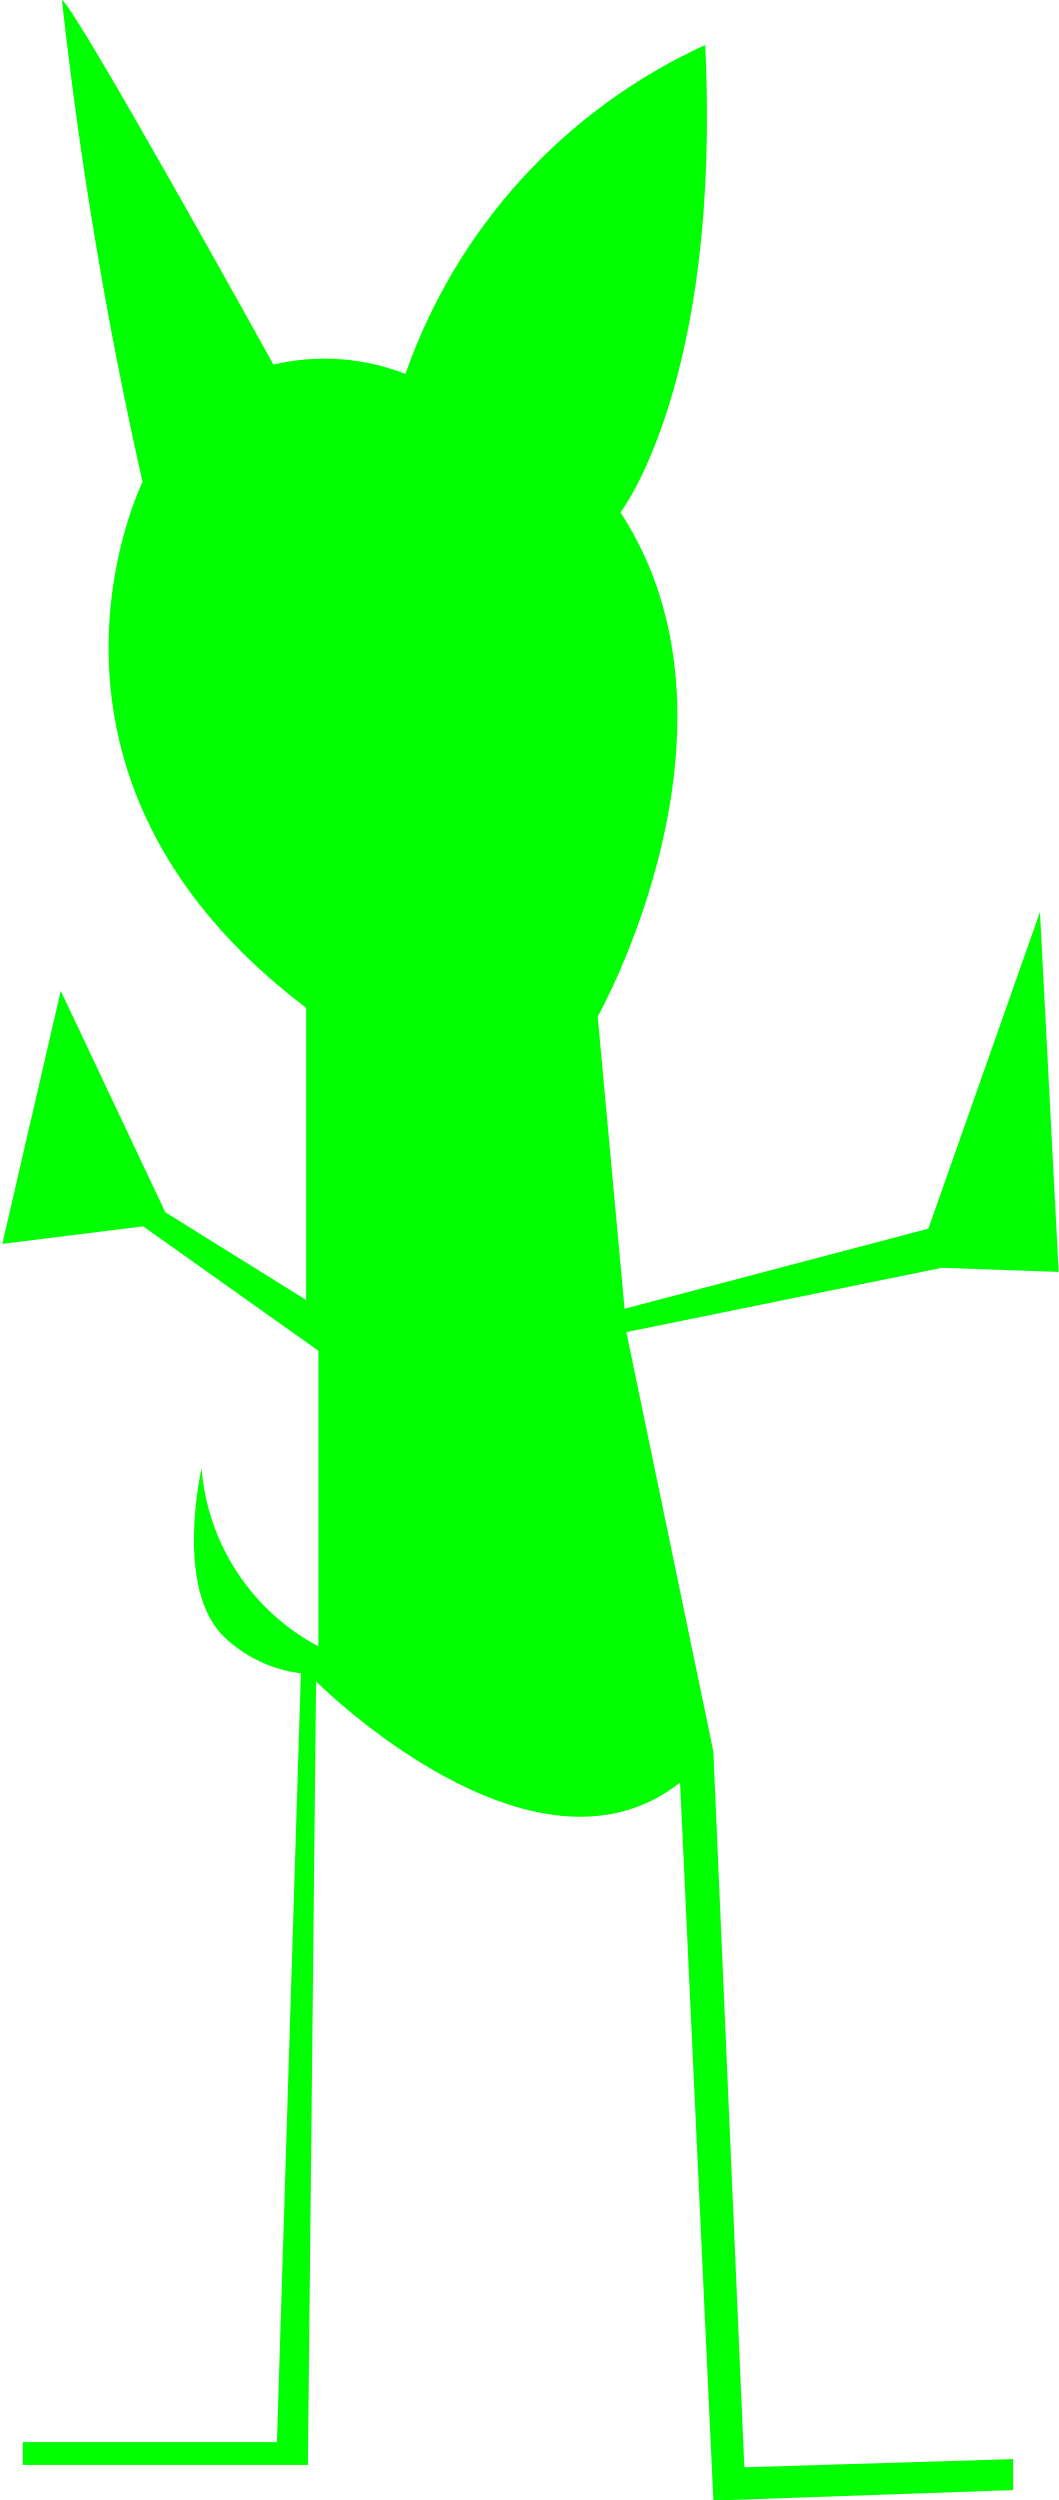
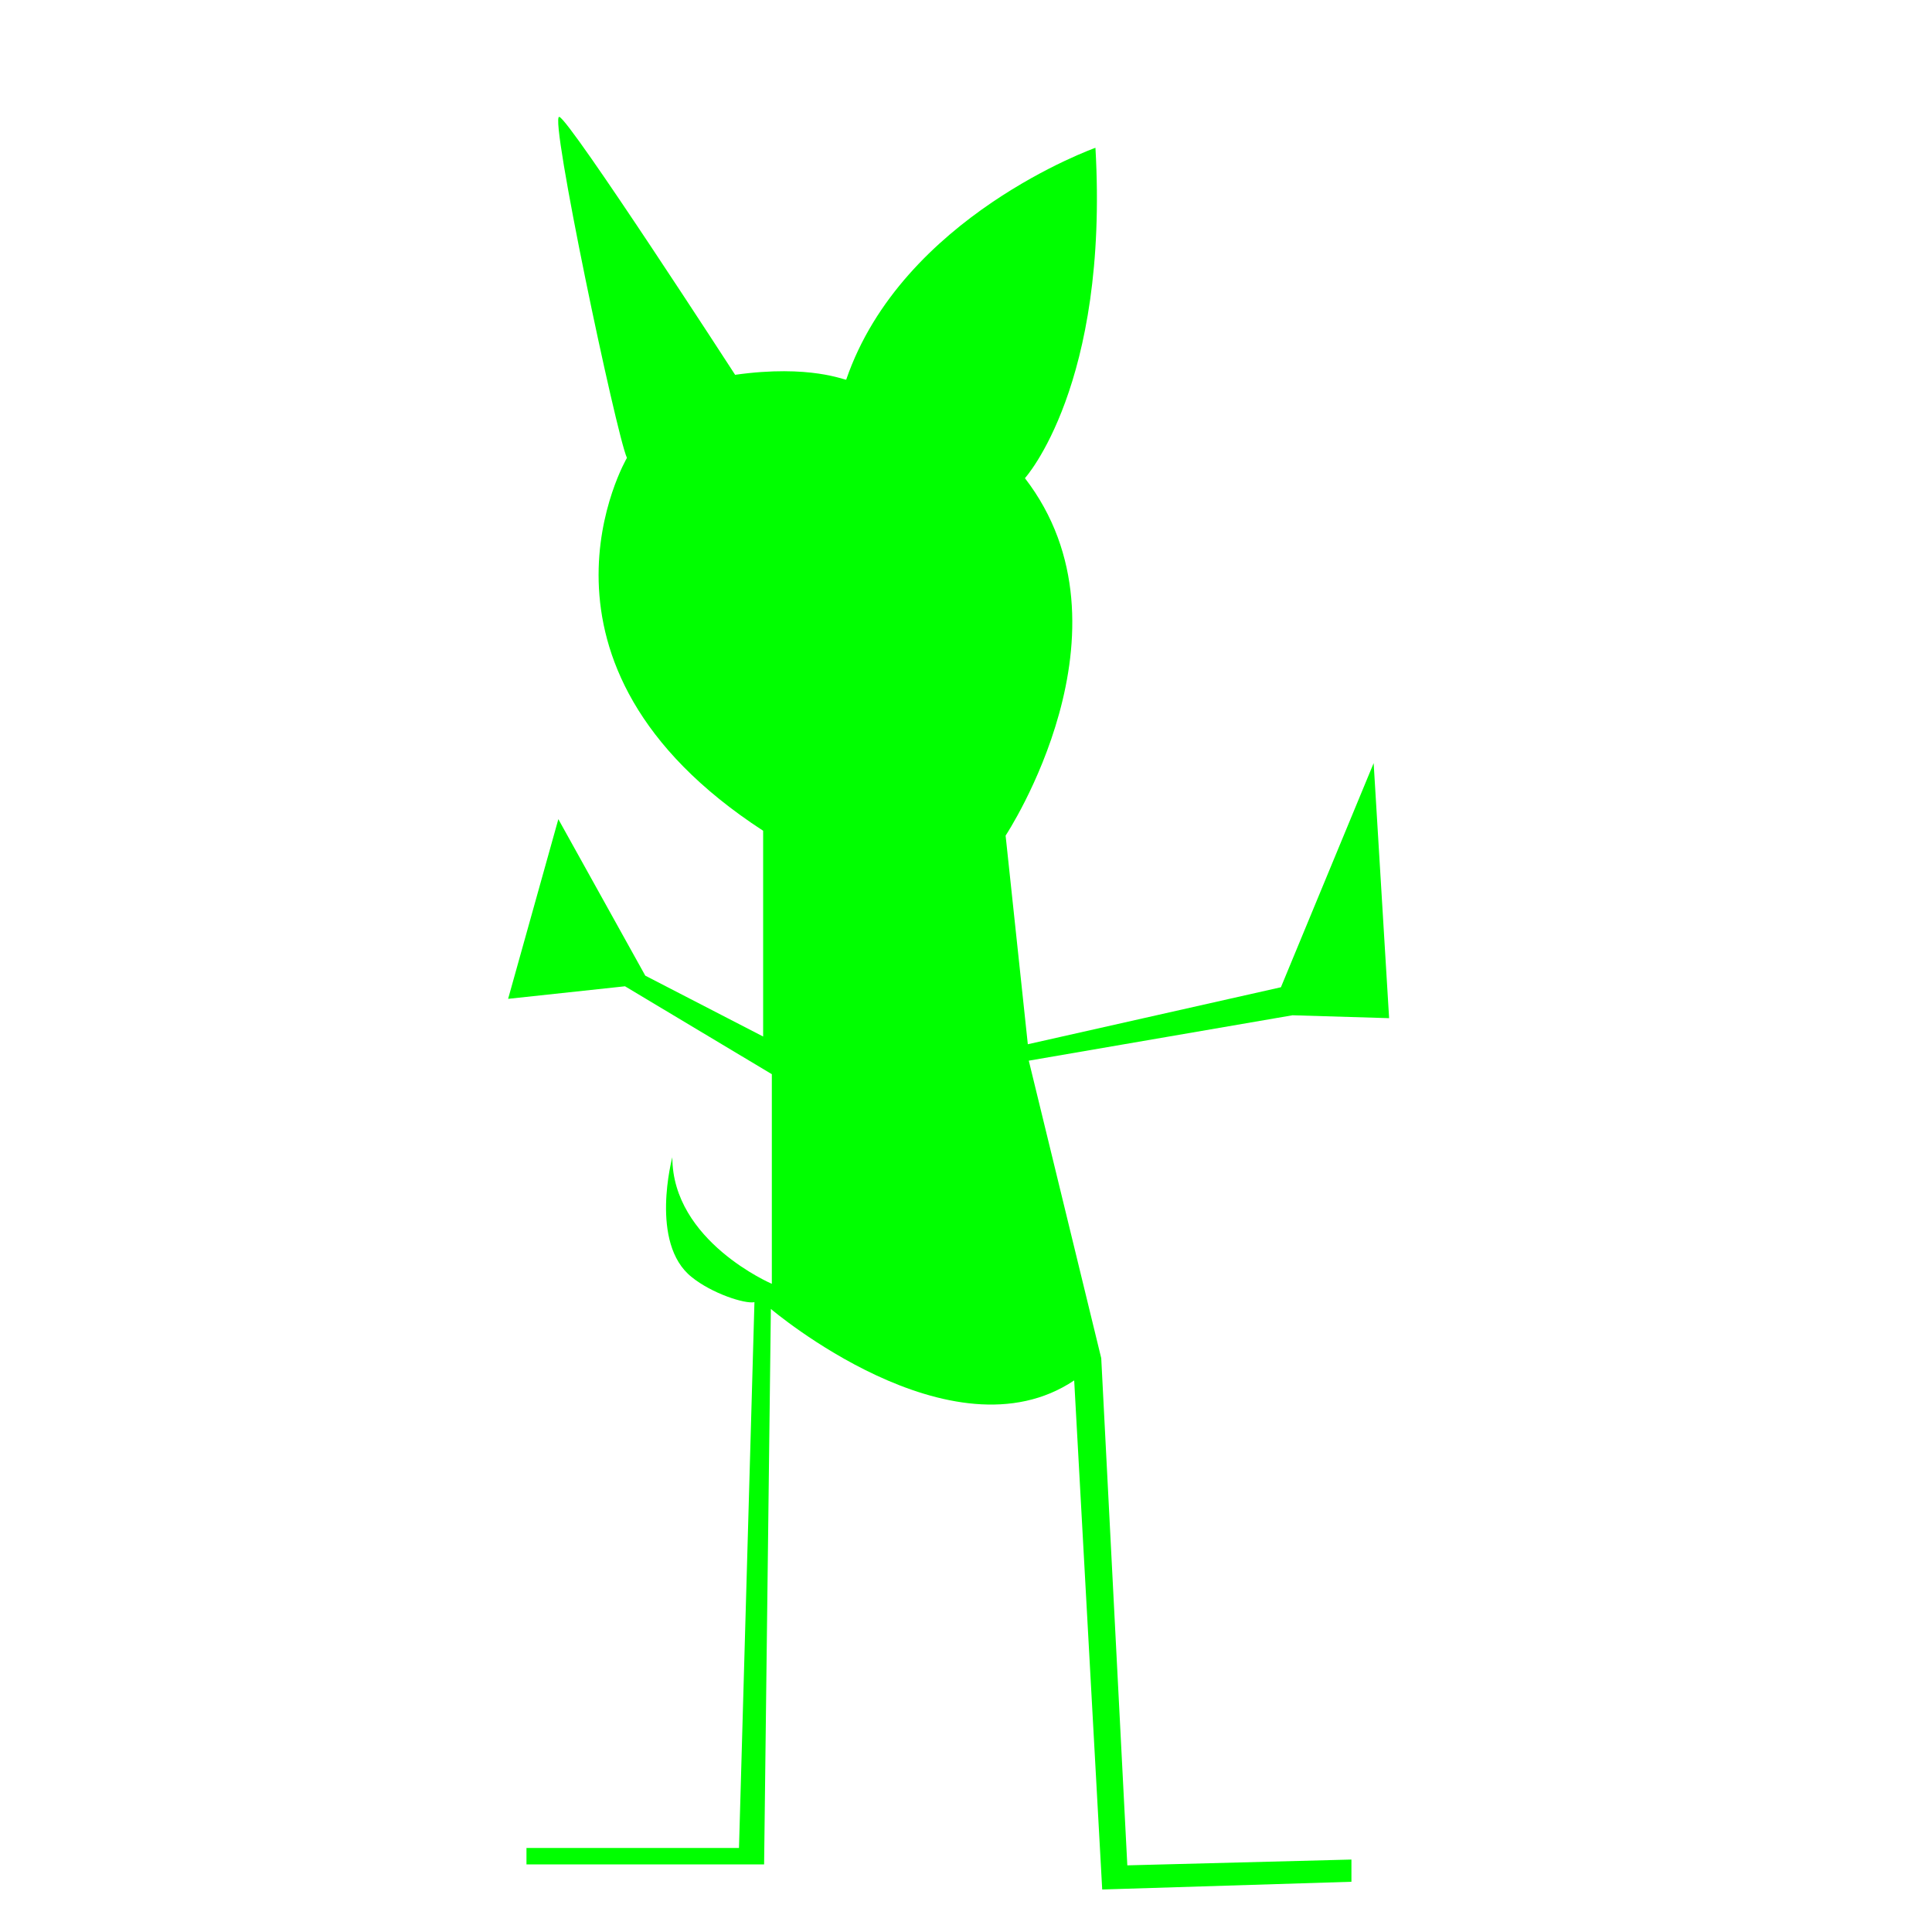
- <svg xmlns="http://www.w3.org/2000/svg" id="Ebene_1" data-name="Ebene 1" viewBox="0 0 18.12 42.79">
-   <defs>
-     <style>.cls-1{fill:lime;}</style>
-   </defs>
-   <path class="cls-1" d="M11.56,9.84S8.15,3.68,7.94,3.6a74.93,74.93,0,0,0,1.38,8.25s-2.48,5,2.8,9v5L9.71,24.35,7.92,20.56l-1,4.33,2.41-.3,3,2.13v5.06a3.79,3.79,0,0,1-2-3.05s-.48,2.08.4,2.9a2.29,2.29,0,0,0,1.3.61L11.62,45.4H7.27v.39h4.88l.14-13.41S16,36.1,18.52,34.11l.57,12.29,5.13-.18v-.53l-4.6.14-.53-12.25L17.6,26.4,23,25.3l2,.07-.32-6.16-1.91,5.42L17.57,26l-.46-5s2.79-4.95.39-8.63c0,0,1.73-2.23,1.45-8A9.71,9.71,0,0,0,13.82,10,3.81,3.81,0,0,0,11.56,9.84Z" transform="translate(-6.88 -3.6)" />
+ <svg xmlns="http://www.w3.org/2000/svg" version="1.1" id="Ebene_1" x="0px" y="0px" viewBox="0 0 20 20" style="enable-background:new 0 0 20 20;" xml:space="preserve">
+   <style type="text/css">
+ 	.st0{fill:#00FF00;}
+ </style>
+   <path class="st0" d="M7.61,3.88c0,0-1.71-2.64-1.82-2.67C5.68,1.18,6.38,4.5,6.49,4.74c0,0-1.25,2.13,1.41,3.86v2.13L6.68,10.1  l-0.9-1.62l-0.52,1.86l1.21-0.13l1.52,0.91v2.17c0,0-1.03-0.44-1.03-1.31c0,0-0.24,0.89,0.2,1.24c0.21,0.17,0.55,0.28,0.65,0.26  l-0.16,5.65H5.45v0.17h2.46l0.07-5.75c0,0,1.87,1.59,3.14,0.74l0.29,5.27l2.58-0.08v-0.23l-2.32,0.06l-0.27-5.25l-0.75-3.08  l2.73-0.47l1,0.03L14.22,7.9l-0.96,2.32l-2.62,0.59l-0.23-2.16c0,0,1.41-2.13,0.2-3.7c0,0,0.87-0.96,0.73-3.42c0,0-2,0.71-2.58,2.4  C8.75,3.94,8.39,3.77,7.61,3.88z" />
</svg>
